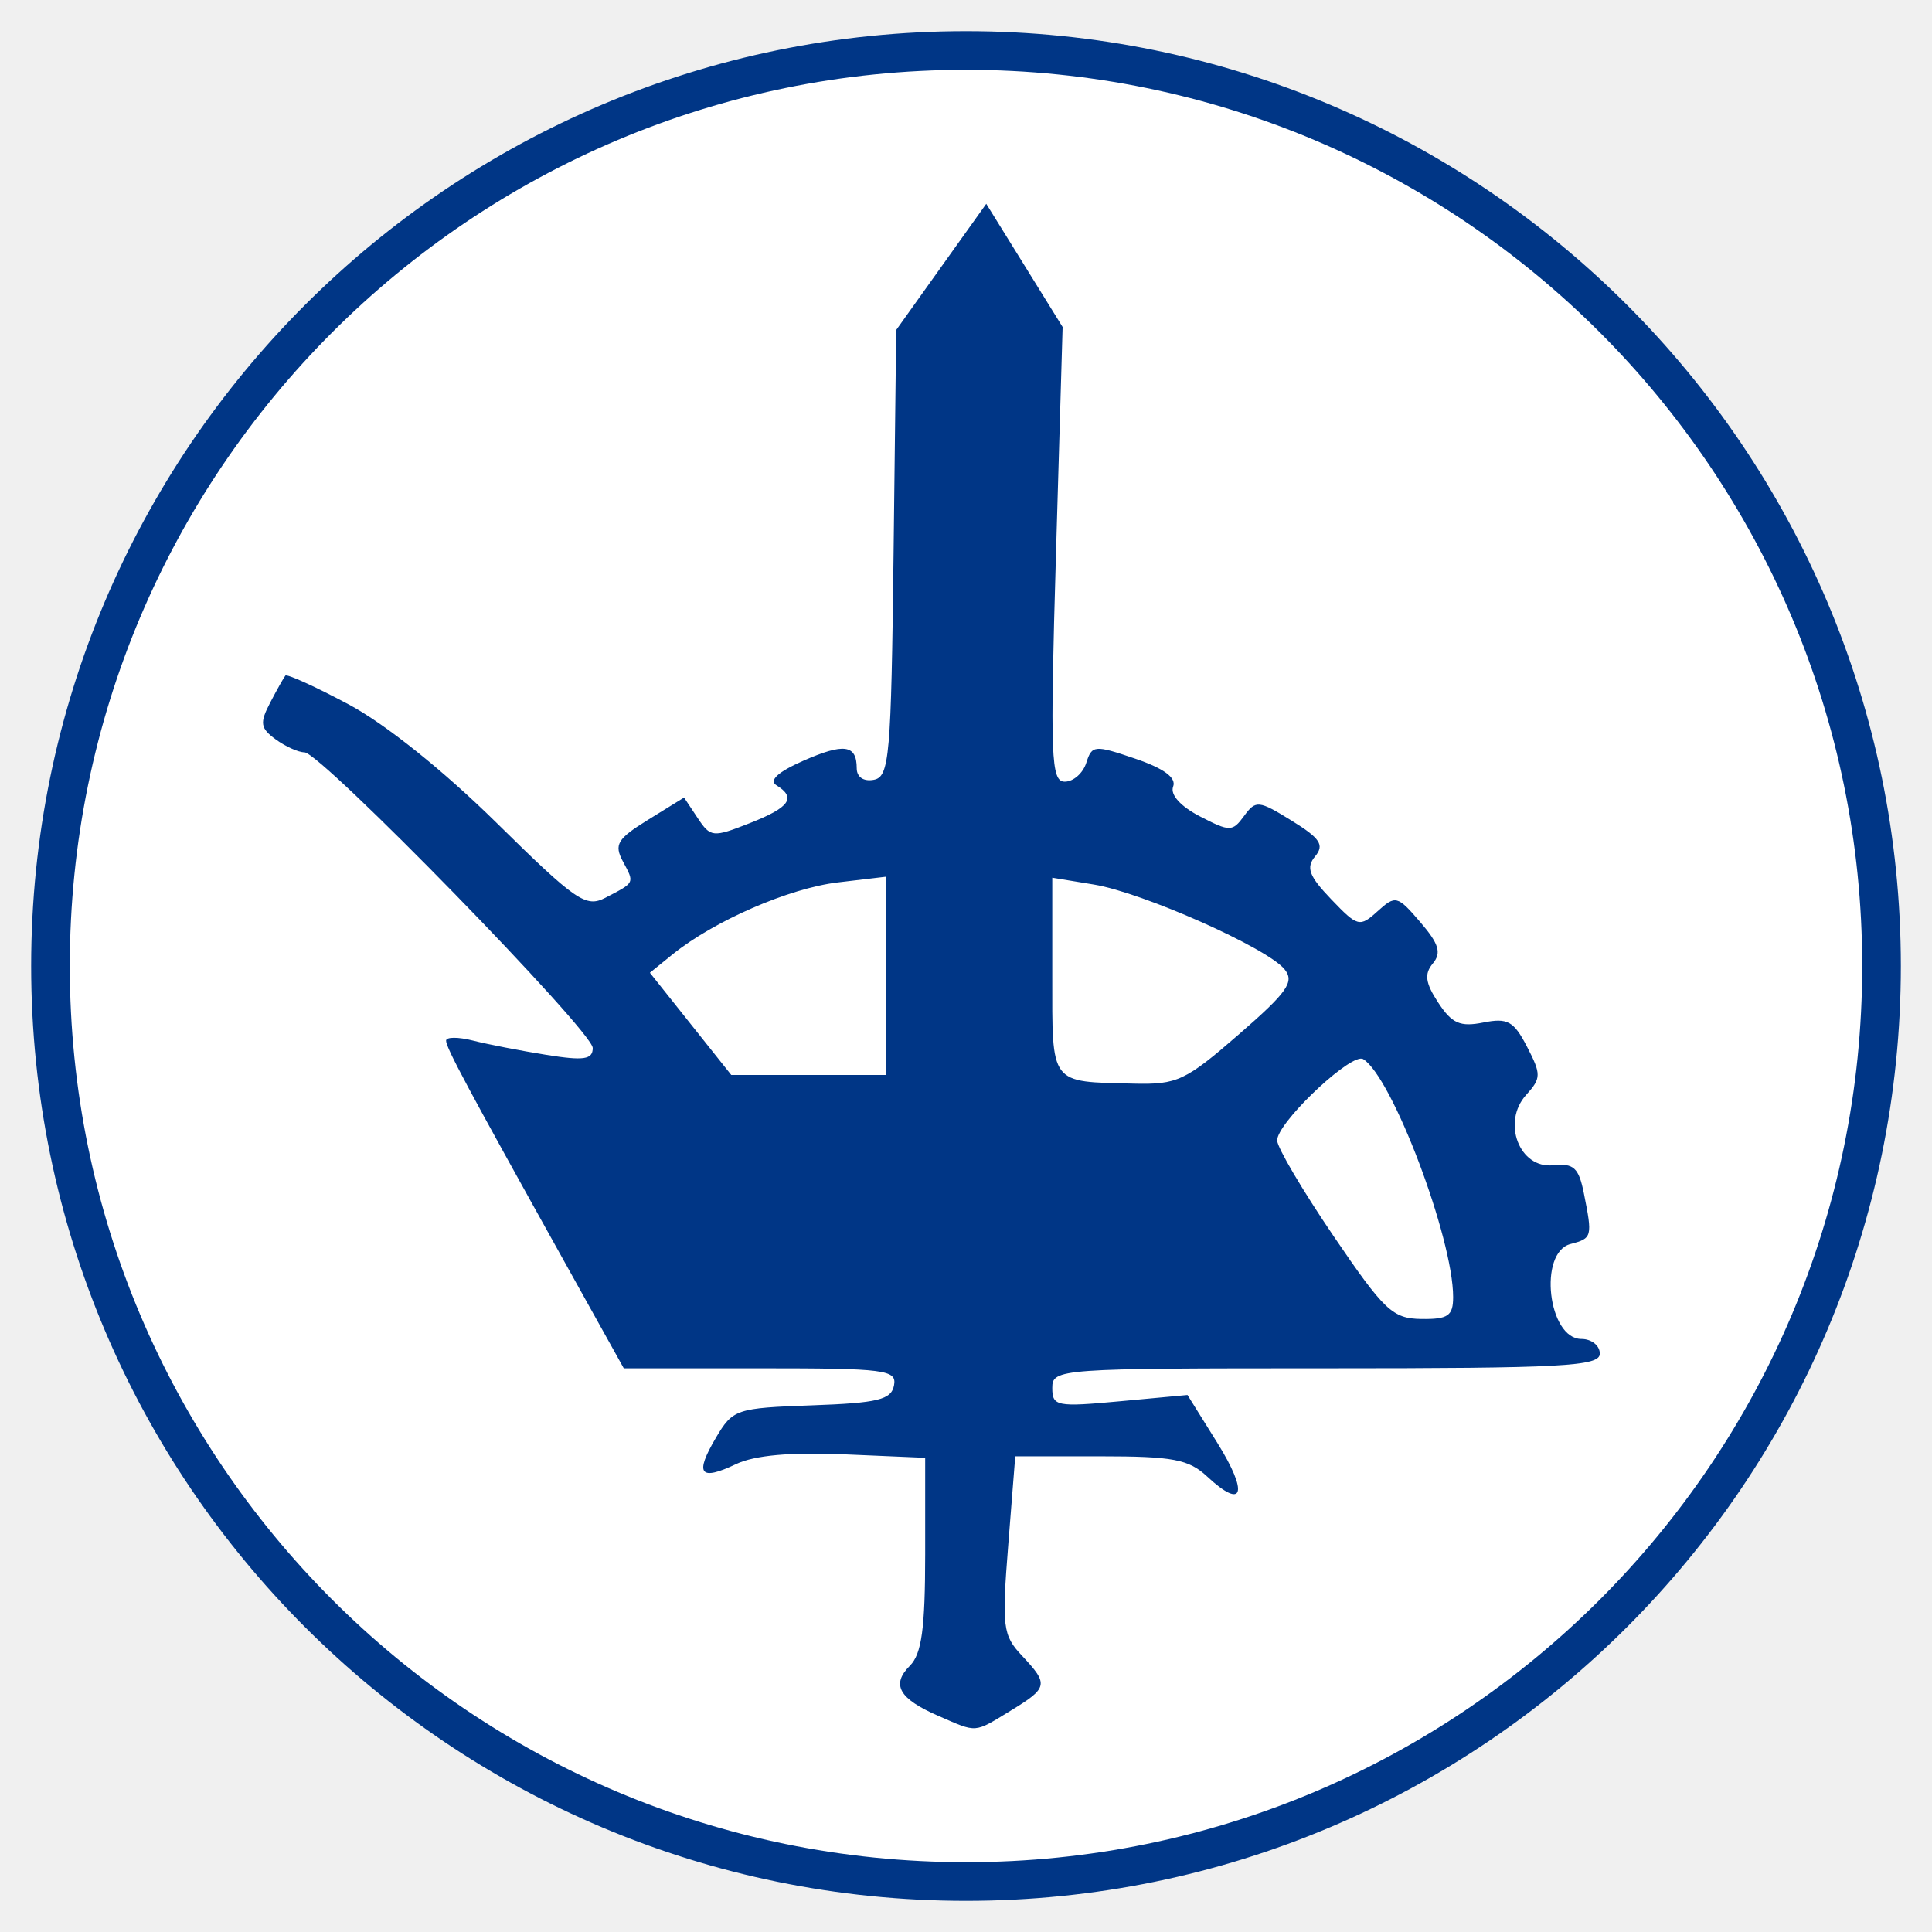
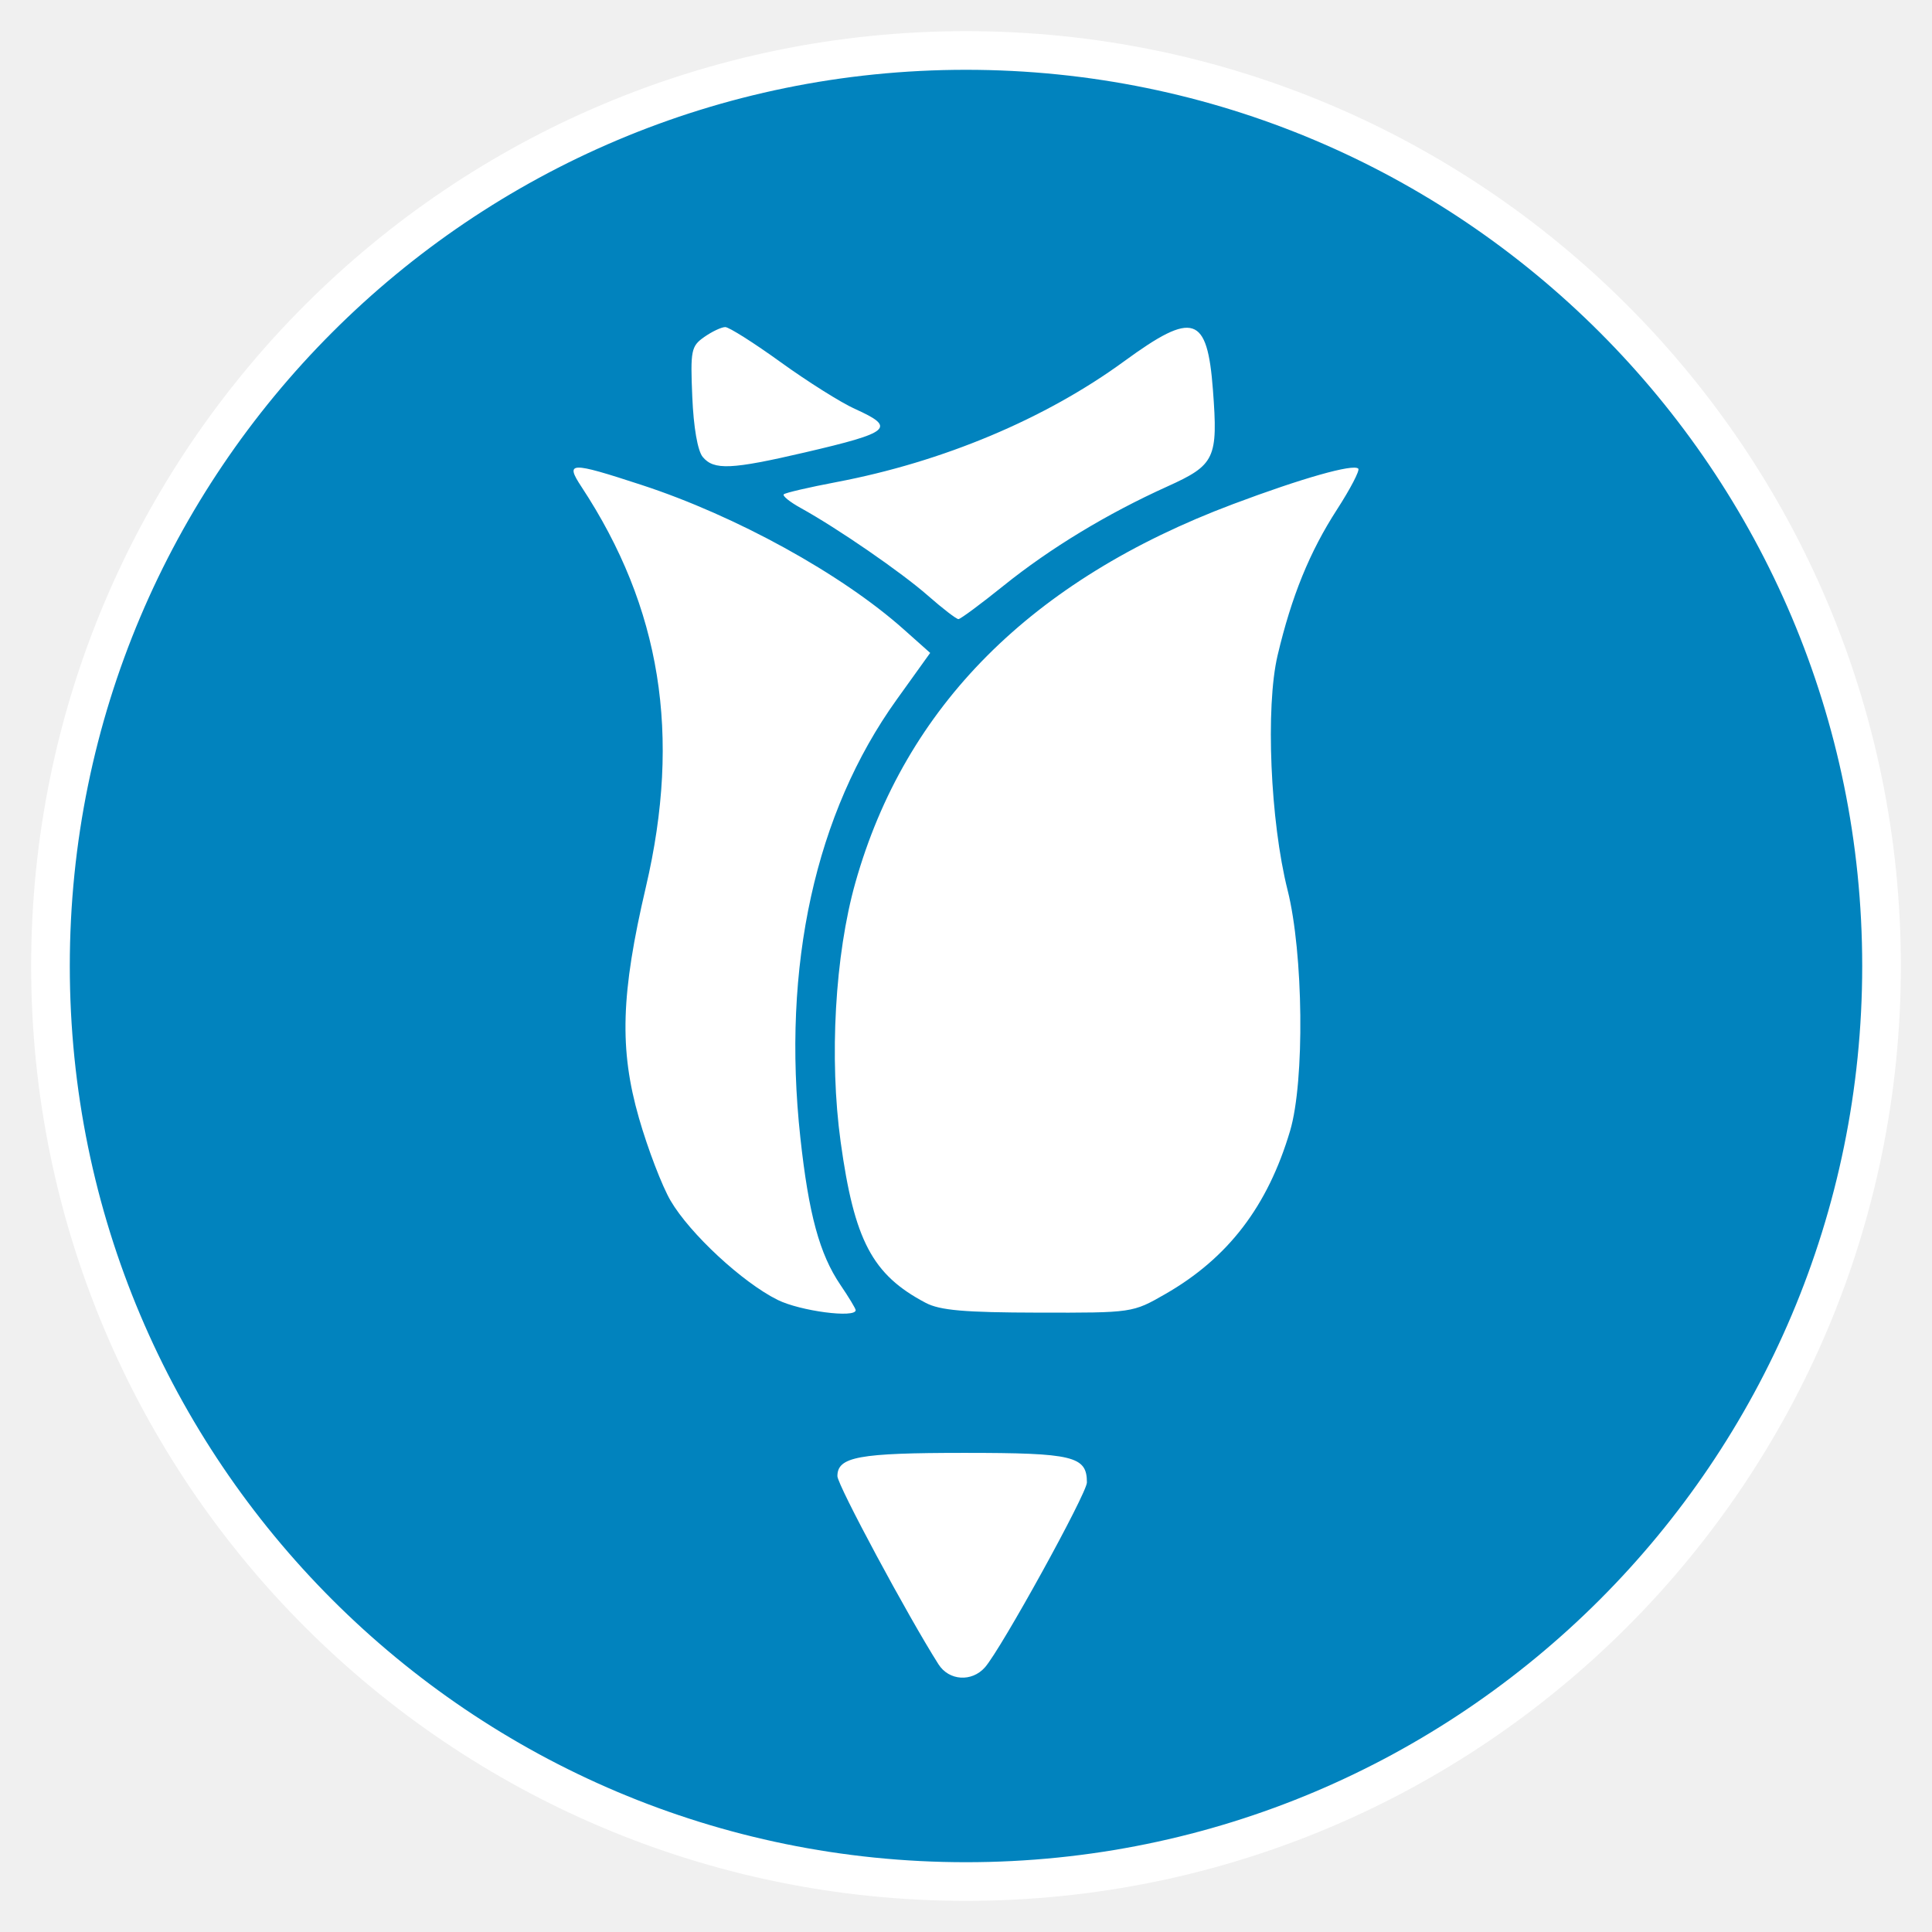
<svg xmlns="http://www.w3.org/2000/svg" width="1000" height="1000" viewBox="0 0 264.583 264.583" version="1.1" id="svg5" xml:space="preserve">
  <defs id="defs2">
    <filter id="mask-powermask-path-effect1955_inverse" style="color-interpolation-filters:sRGB" height="100" width="100" x="-50" y="-50">
      <feColorMatrix id="mask-powermask-path-effect1955_primitive1" values="1" type="saturate" result="fbSourceGraphic" />
      <feColorMatrix id="mask-powermask-path-effect1955_primitive2" values="-1 0 0 0 1 0 -1 0 0 1 0 0 -1 0 1 0 0 0 1 0 " in="fbSourceGraphic" />
    </filter>
    <filter id="mask-powermask-path-effect1983_inverse" style="color-interpolation-filters:sRGB" height="100" width="100" x="-50" y="-50">
      <feColorMatrix id="mask-powermask-path-effect1983_primitive1" values="1" type="saturate" result="fbSourceGraphic" />
      <feColorMatrix id="mask-powermask-path-effect1983_primitive2" values="-1 0 0 0 1 0 -1 0 0 1 0 0 -1 0 1 0 0 0 1 0 " in="fbSourceGraphic" />
    </filter>
    <clipPath clipPathUnits="userSpaceOnUse" id="clipPath2020">
      <path id="path2022" style="fill:#000000;fill-opacity:1;stroke-width:0.247" d="M 4.553,4.213 V 102.91 c 0.296,0.305 0.58,0.645 0.85,1.018 -7.672e-4,-1.917 -0.013,-5.15 0.002,-5.166 0.135,-0.151 4.673,4.291 8.12,7.947 6.367,6.755 12.843,14.537 21.564,25.916 9.783,12.763 19.924,21.732 34.555,30.562 7.984,4.818 11.854,8.276 26.715,23.869 6.268,6.577 7.742,8.341 15.028,17.978 5.408,7.153 7.609,9.89 10.665,13.261 0.846,0.933 2.26,2.63 3.142,3.769 0.882,1.14 2.936,3.411 4.564,5.047 4.743,4.766 9.177,8.223 18.503,14.427 8.766,5.832 13.518,9.703 20.747,16.904 3.918,3.903 11.799,12.674 11.588,12.897 -0.001,0.003 -0.198,0.011 -0.207,0.012 1.326,0.068 2.65,0.17 3.974,0.273 3.244,0.2 6.48,0.492 9.714,0.805 3.001,0.35 6,0.701 9.013,0.932 2.438,0.246 4.88,0.435 7.328,0.54 0.467,-0.004 0.934,0.007 1.401,-0.012 3.294,-0.138 6.587,-0.598 9.856,-0.982 4.211,-0.494 6.183,-0.74 10.4,-1.255 4.172,-0.528 8.34,-1.09 12.508,-1.65 2.665,-0.358 4.9,-0.146 6.679,0.448 v -20.031 -32.327 l -4.486,-5.358 c -10.243,-12.233 -19.051,-21.813 -27.666,-30.09 -4.955,-4.761 -6.757,-6.116 -18.177,-13.672 -10.898,-7.211 -13.061,-9.009 -20.866,-17.355 -5.692,-6.086 -8.395,-9.377 -16.51,-20.102 -5.693,-7.524 -9.051,-11.725 -12.192,-15.253 -2.65,-2.977 -13.93,-14.3 -16.056,-16.118 -2.709,-2.317 -7.038,-5.418 -13.504,-9.673 C 108.506,81.719 105.093,78.927 97.826,70.852 90.074,62.238 85.215,56.396 79.439,48.744 67.057,32.342 53.274,18.426 39.401,8.317 37.671,7.056 35.614,5.617 34.831,5.119 L 33.408,4.213 H 18.98 Z m 59.629,0 3.307,3.392 C 75.252,15.568 81.544,23.149 94.523,40.179 101.515,49.353 103.545,51.834 107.002,55.43 c 4.788,4.981 10.309,9.446 16.607,13.43 12.579,7.959 20.154,14.03 29.585,23.71 7.299,7.491 8.771,9.235 19.568,23.177 6.516,8.414 11.056,13.897 15.655,18.907 6.781,7.386 11.495,11.224 23.364,19.019 11.374,7.471 11.513,7.583 20.875,16.933 7.665,7.656 13.193,13.599 17.035,18.316 0.795,0.976 1.473,1.781 1.507,1.789 0.034,0.007 0.062,-7.75 0.062,-17.24 v -17.253 l -3.384,-3.497 c -6.679,-6.901 -12.276,-11.499 -21.966,-18.046 -9.765,-6.597 -14.592,-10.334 -21.084,-16.321 -4.853,-4.475 -8.594,-8.697 -13.146,-14.834 C 184.248,93.499 178.261,86.599 168.756,77.101 157.533,65.884 148.117,57.817 136.443,49.416 122.304,39.241 113.701,31.346 106.915,22.317 103.576,17.876 99.263,10.257 97.538,5.755 L 96.947,4.213 H 80.565 Z m 187.079,0 -19.675,0.06 -19.675,0.06 19.552,0.065 19.552,0.065 V 27.529 c 0,12.686 0.056,23.066 0.123,23.066 0.068,0 0.123,-10.436 0.123,-23.191 z M 211.941,15.447 c -0.064,0.044 -0.169,0.058 -0.19,0.132 -0.023,0.08 -0.041,0.162 -0.059,0.244 0.081,-0.128 0.161,-0.256 0.249,-0.375 z M 5.508,44.427 c 0.41,0 5.099,2.178 7.176,3.333 7.839,4.36 14.508,9.491 22.429,17.259 7.922,7.768 14.337,15.289 24.945,29.243 2.218,2.917 5.055,6.581 6.304,8.141 7.248,9.055 17.389,18.333 26.02,23.804 11.565,7.332 16.507,11.231 25.78,20.339 11.549,11.345 14.77,15.093 24.92,29.005 5.133,7.035 8.095,10.544 13.935,16.504 8.449,8.624 15.224,13.963 24.775,19.524 4.637,2.7 10.623,7.638 16.979,14.006 5.23,5.241 12.632,13.094 14.831,15.734 2.073,2.488 8.693,9.568 15.323,16.385 2.243,2.307 4.08,4.261 4.08,4.343 7.9e-4,0.082 -1.192,0.708 -2.651,1.392 -3.413,1.599 -8.672,3.268 -14.121,4.481 -6.159,1.371 -5.897,1.348 -6.922,0.587 -0.481,-0.358 -1.369,-1.324 -1.974,-2.148 -7.418,-10.113 -14.363,-18.01 -24.467,-27.821 -8.16,-7.923 -10.083,-9.463 -18.666,-14.941 -7.481,-4.775 -10.332,-6.804 -13.365,-9.508 -1.402,-1.25 -3.332,-2.947 -4.29,-3.77 -2.515,-2.162 -8.289,-7.991 -11.271,-11.376 -3.708,-4.21 -7.753,-9.299 -14.084,-17.719 -3.06,-4.071 -6.491,-8.511 -7.623,-9.868 -2.916,-3.495 -11.751,-12.402 -17.953,-18.098 -4.921,-4.52 -5.626,-5.07 -10.501,-8.19 C 70.981,136.023 67.017,132.894 57.508,123.279 48.876,114.551 46.742,111.999 36.744,98.456 30.573,90.096 27.747,86.529 24.497,83 20.846,79.034 15.926,74.643 12.759,72.522 9.532,70.36 6.432,67.955 5.848,67.16 L 5.293,66.404 V 55.415 c 0,-6.077 0.096,-10.989 0.215,-10.989 z M 186.03,50.727 c -0.102,0.091 -0.202,0.184 -0.301,0.277 0.05,0.006 0.102,0.013 0.152,0.018 0.04,-0.082 0.08,-0.164 0.123,-0.244 0.009,-0.017 0.018,-0.034 0.026,-0.051 z m -2.496,14.331 c -0.031,-0.014 -0.01,0.038 0.017,0.137 0.032,0.037 0.08,0.067 0.097,0.112 0.062,0.005 0.121,0.01 0.179,0.015 -0.002,-0.002 -0.004,-0.004 -0.006,-0.006 -0.175,-0.164 -0.257,-0.244 -0.287,-0.258 z" mask="none" />
    </clipPath>
  </defs>
  <g id="layer1">
-     <circle style="fill:#ffffff;stroke:#003686;stroke-width:5.292;fill-opacity:1;stroke-opacity:1;stroke-dasharray:none;paint-order:normal" id="path236-3" mask="none" r="125.379" cy="132.292" cx="132.292" />
-     <path id="path3582" style="fill:#003686;stroke-width:1.339;fill-opacity:1" d="m 135.065,27.91 -6.166,8.64 -6.166,8.641 -0.36,30.574 c -0.329,27.888 -0.566,30.615 -2.703,31.026 -1.398,0.269 -2.343,-0.367 -2.343,-1.577 0,-3.246 -1.751,-3.484 -7.368,-1.006 -3.414,1.506 -4.69,2.676 -3.634,3.329 2.769,1.711 1.836,3.038 -3.654,5.195 -5.052,1.985 -5.364,1.954 -7.136,-0.716 l -1.854,-2.792 -4.905,3.031 c -4.249,2.626 -4.713,3.393 -3.467,5.721 1.605,2.999 1.676,2.851 -2.393,4.967 -2.68,1.393 -4.027,0.467 -14.932,-10.274 -7.264,-7.154 -15.241,-13.54 -20.247,-16.208 -4.543,-2.421 -8.437,-4.194 -8.653,-3.939 -0.217,0.255 -1.154,1.922 -2.084,3.705 -1.455,2.791 -1.352,3.489 0.744,5.022 1.339,0.979 3.116,1.78 3.949,1.78 2.235,0 39.482,38.198 39.482,40.491 0,1.584 -1.21,1.763 -6.36,0.939 -3.498,-0.559 -8.017,-1.439 -10.042,-1.954 -2.025,-0.514 -3.682,-0.509 -3.682,0.007 0,0.978 2.793,6.197 16.318,30.48 l 8.017,14.395 h 18.727 c 17.113,0 18.688,0.202 18.279,2.343 -0.375,1.961 -2.207,2.406 -11.22,2.728 -10.407,0.372 -10.854,0.522 -13.171,4.444 -2.947,4.988 -2.202,5.96 2.76,3.602 2.55,-1.212 7.453,-1.652 14.853,-1.335 l 11.047,0.473 v 13.192 c 0,10.18 -0.478,13.671 -2.094,15.287 -2.594,2.594 -1.494,4.521 3.929,6.881 v -0.002 c 5.345,2.326 4.795,2.368 9.882,-0.734 5.133,-3.13 5.227,-3.596 1.524,-7.538 -2.616,-2.784 -2.755,-3.918 -1.866,-15.15 l 0.96,-12.14 h 11.657 c 9.94,0 12.094,0.409 14.633,2.774 4.987,4.647 5.688,2.288 1.376,-4.629 l -4.079,-6.542 -9.258,0.86 c -8.661,0.805 -9.257,0.687 -9.257,-1.827 0,-2.626 0.85,-2.687 37.492,-2.687 32.433,0 37.491,-0.271 37.491,-2.009 0,-1.105 -1.135,-2.009 -2.522,-2.009 -4.573,0 -5.935,-11.84 -1.496,-13.001 2.976,-0.778 3.029,-0.978 1.836,-6.94 -0.704,-3.52 -1.392,-4.149 -4.21,-3.849 -4.624,0.492 -7.072,-5.903 -3.691,-9.64 2.063,-2.279 2.073,-2.808 0.122,-6.58 -1.822,-3.524 -2.667,-3.993 -5.998,-3.327 -3.163,0.633 -4.299,0.131 -6.168,-2.722 -1.767,-2.696 -1.937,-3.924 -0.742,-5.363 1.214,-1.462 0.84,-2.691 -1.723,-5.671 -3.131,-3.64 -3.384,-3.703 -5.837,-1.484 -2.453,2.22 -2.729,2.149 -6.357,-1.638 -3.042,-3.175 -3.477,-4.337 -2.2,-5.876 1.297,-1.562 0.7,-2.469 -3.217,-4.89 -4.515,-2.791 -4.913,-2.831 -6.506,-0.652 -1.598,2.185 -1.951,2.188 -6.06,0.064 -2.648,-1.37 -4.089,-2.971 -3.665,-4.075 0.467,-1.217 -1.251,-2.484 -5.189,-3.826 -5.575,-1.9 -5.931,-1.869 -6.705,0.571 -0.45,1.417 -1.772,2.577 -2.939,2.577 -1.901,0 -2.026,-3.235 -1.211,-31.131 l 0.91,-31.131 -5.227,-8.437 z m -13.722,92.153 v 13.577 13.576 h -10.598 -10.598 l -5.574,-7 -5.573,-7.001 3.104,-2.513 c 5.654,-4.579 15.965,-9.067 22.648,-9.858 z m 22.763,0.138 5.69,0.934 c 6.679,1.096 23.698,8.652 26.109,11.593 1.411,1.72 0.433,3.117 -6.255,8.933 -7.305,6.354 -8.433,6.882 -14.392,6.739 -11.579,-0.278 -11.152,0.288 -11.152,-14.789 z m 42.188,24.779 c 0.161,-0.018 0.293,0.002 0.392,0.062 3.97,2.454 12.318,24.534 12.318,32.582 0,2.579 -0.692,3.056 -4.351,3.007 -3.939,-0.053 -5.082,-1.134 -12.051,-11.391 -4.235,-6.233 -7.699,-12.11 -7.699,-13.059 0,-2.309 8.972,-10.934 11.392,-11.201 z" />
+     <circle style="fill:#0183be;stroke:#ffffff;stroke-width:5.292;fill-opacity:1;stroke-opacity:1;stroke-dasharray:none;paint-order:normal" id="path236-3" mask="none" r="125.379" cy="132.292" cx="132.292" />
+     <path style="fill:#ffffff;fill-opacity:1;stroke-width:0.833" d="m 128.528,227.929 c -4.186,-6.581 -13.847,-24.565 -13.847,-25.776 0,-2.651 2.908,-3.184 17.387,-3.184 14.92,0 16.782,0.449 16.782,4.047 0,1.507 -11.762,22.836 -13.969,25.329 -1.802,2.036 -4.923,1.831 -6.353,-0.417 z m -22.033,-49.912 c -4.789,-2.37 -12.005,-9.055 -14.653,-13.575 -1.175,-2.004 -3.128,-7.105 -4.341,-11.334 -2.701,-9.417 -2.473,-17.005 0.953,-31.643 4.871,-20.816 2.064,-38.255 -8.821,-54.795 -2.272,-3.453 -1.612,-3.474 8.214,-0.263 12.938,4.228 27.376,12.178 35.895,19.764 l 3.643,3.244 -4.586,6.392 c -11.146,15.536 -15.752,36.475 -13.193,59.984 1.143,10.498 2.629,15.96 5.49,20.176 1.148,1.692 2.087,3.247 2.087,3.456 0,1.125 -7.591,0.127 -10.687,-1.405 z m 20.271,0.402 c -7.302,-3.843 -9.776,-8.528 -11.642,-22.047 -1.578,-11.431 -0.774,-25.599 2.015,-35.486 6.807,-24.134 24.099,-41.47 51.714,-51.846 9.471,-3.559 16.478,-5.545 17.16,-4.863 0.236,0.236 -1.079,2.76 -2.921,5.611 -3.745,5.795 -6.212,11.854 -8.129,19.968 -1.666,7.052 -0.999,22.733 1.366,32.127 2.177,8.648 2.362,26.187 0.348,32.976 -3.067,10.338 -8.487,17.424 -17.109,22.368 -4.465,2.561 -4.466,2.561 -17.383,2.535 -10.12,-0.019 -13.459,-0.311 -15.417,-1.341 z m 0.326,-96.836 c -3.659,-3.214 -12.385,-9.226 -17.448,-12.022 -1.478,-0.816 -2.517,-1.655 -2.308,-1.864 0.209,-0.209 3.439,-0.96 7.177,-1.669 14.615,-2.772 28.63,-8.658 39.468,-16.574 9.456,-6.906 11.354,-6.288 12.128,3.949 0.71,9.389 0.297,10.262 -6.249,13.221 -8.247,3.727 -16.043,8.452 -22.432,13.594 -3.114,2.507 -5.891,4.563 -6.17,4.568 -0.279,0.006 -2.154,-1.435 -4.167,-3.203 z M 96.24,62.584 c -0.7,-0.842 -1.256,-4.039 -1.433,-8.23 -0.27,-6.387 -0.158,-6.944 1.644,-8.207 1.063,-0.745 2.355,-1.354 2.87,-1.354 0.515,0 3.938,2.168 7.607,4.818 3.669,2.65 8.227,5.519 10.129,6.377 5.718,2.578 4.984,3.22 -6.828,5.971 -10.078,2.347 -12.469,2.454 -13.988,0.624 z" id="path6028" />
  </g>
</svg>
